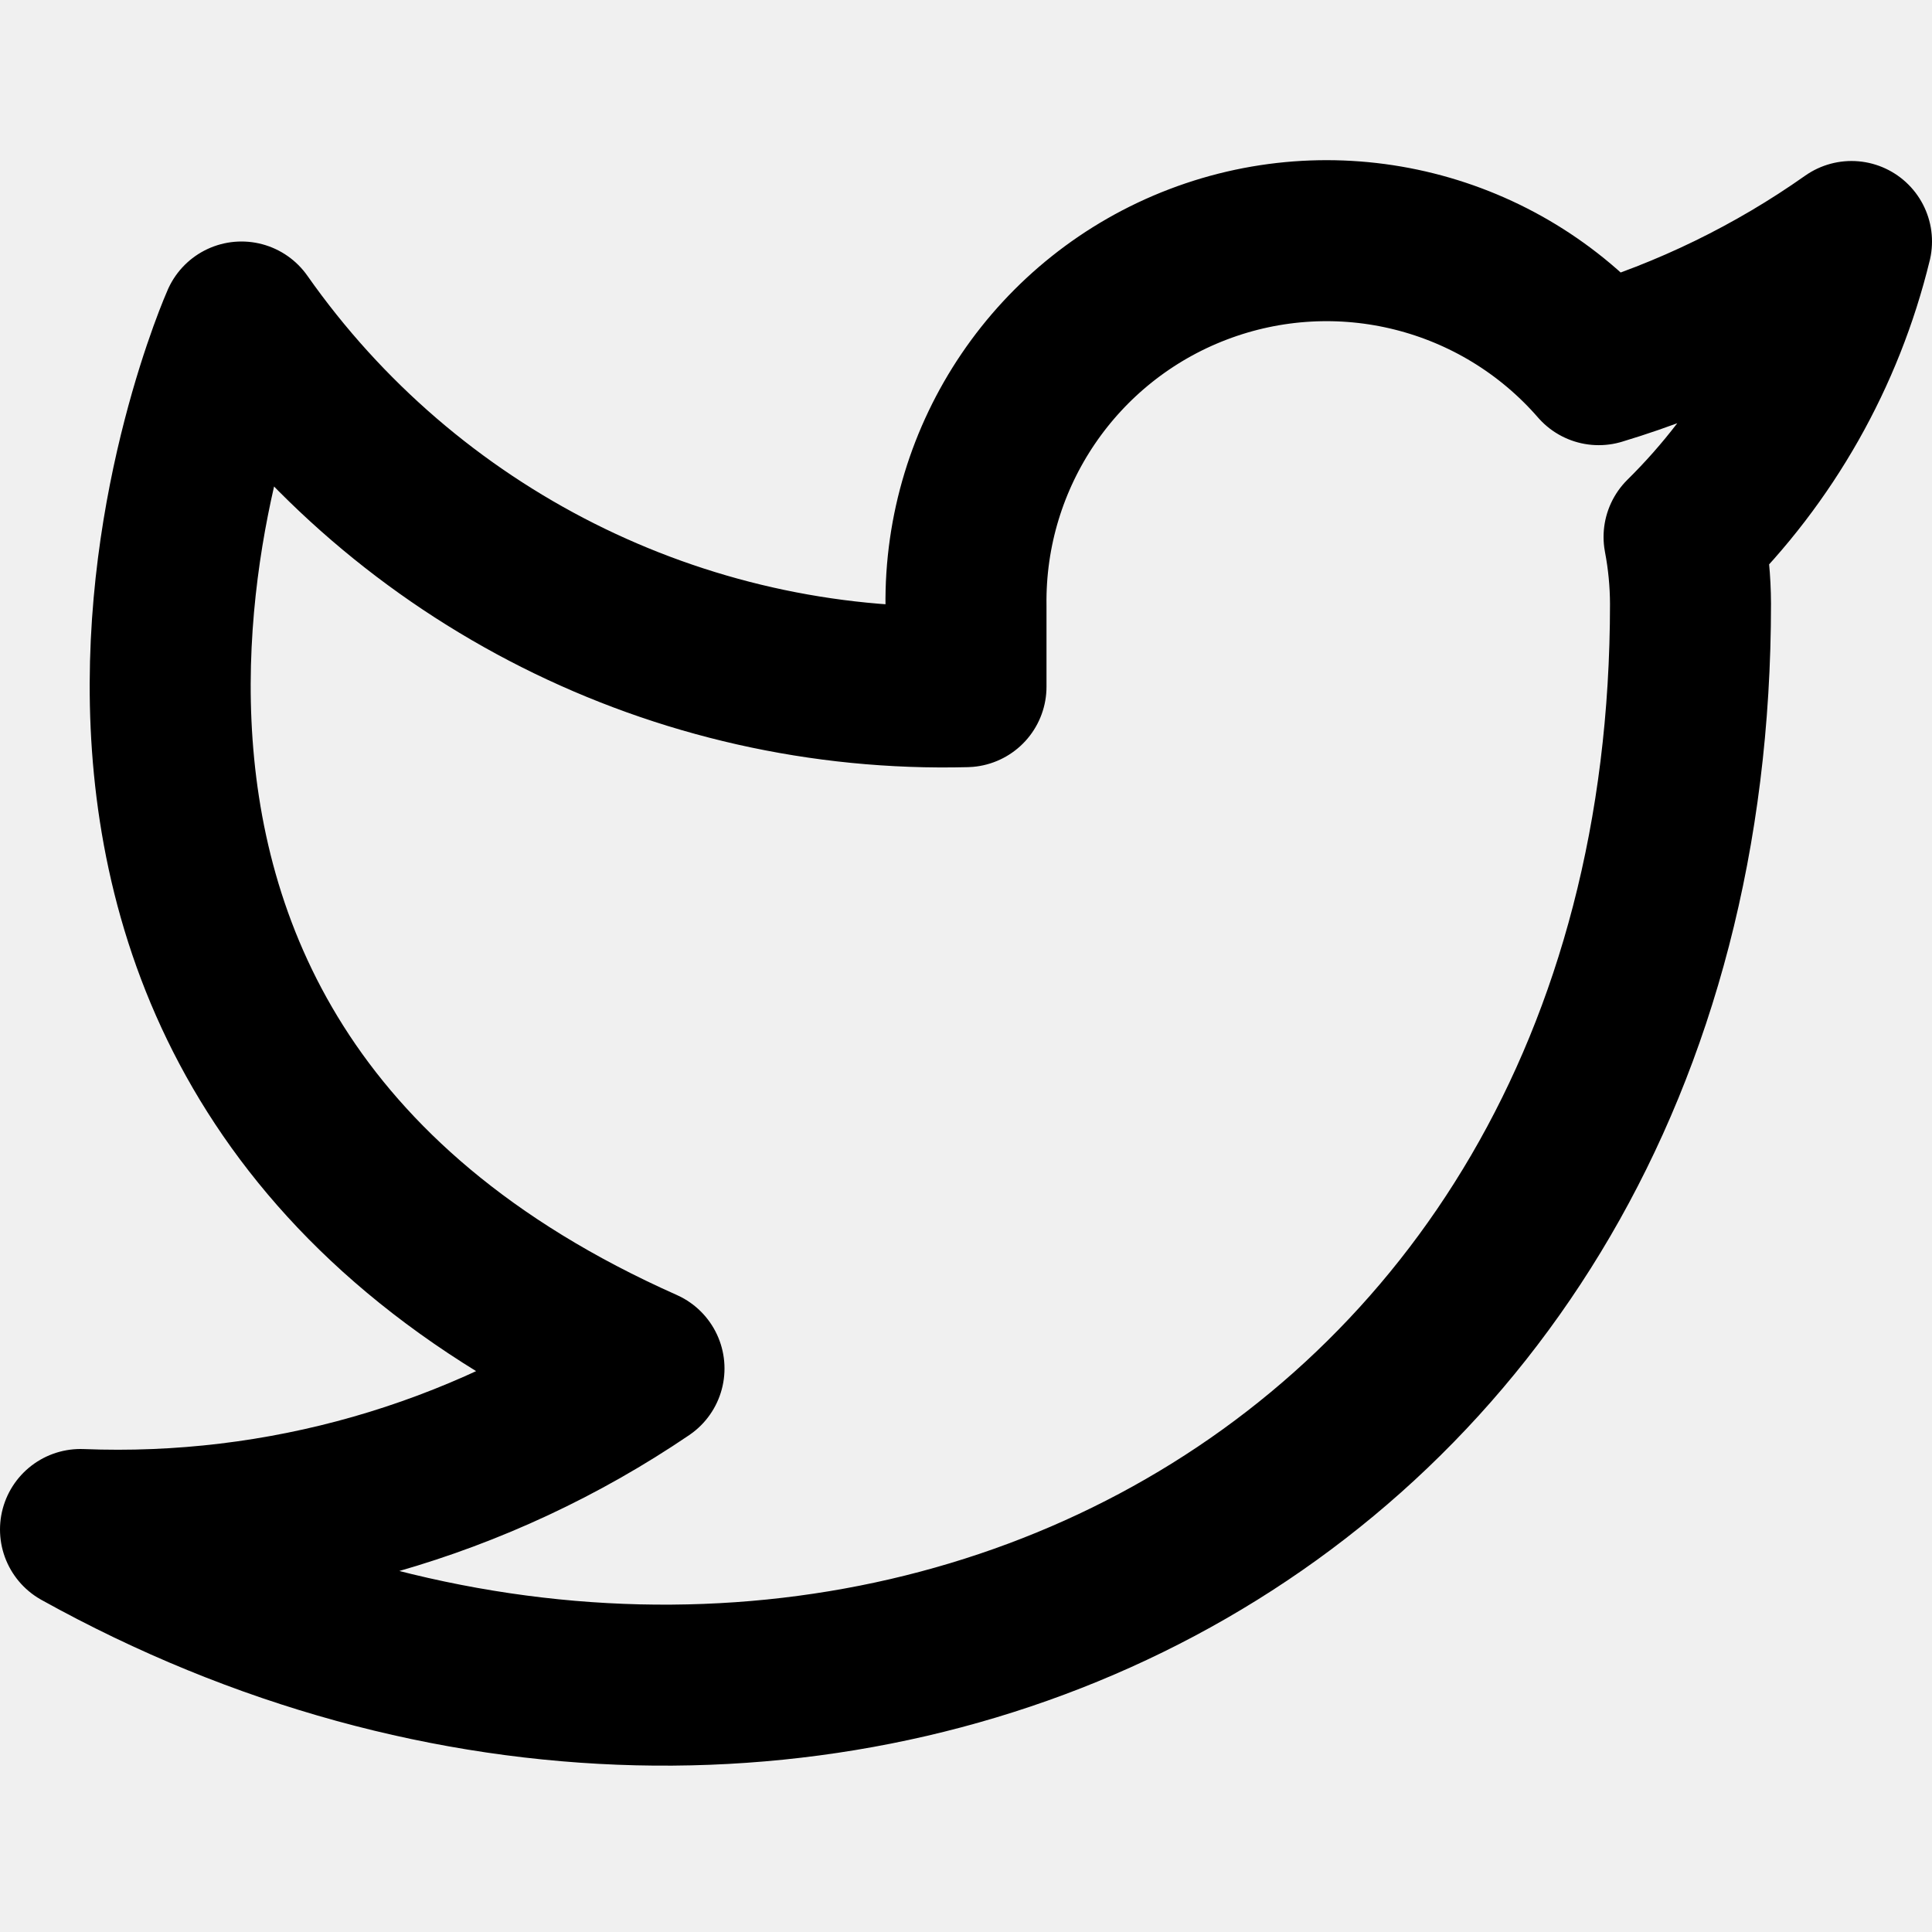
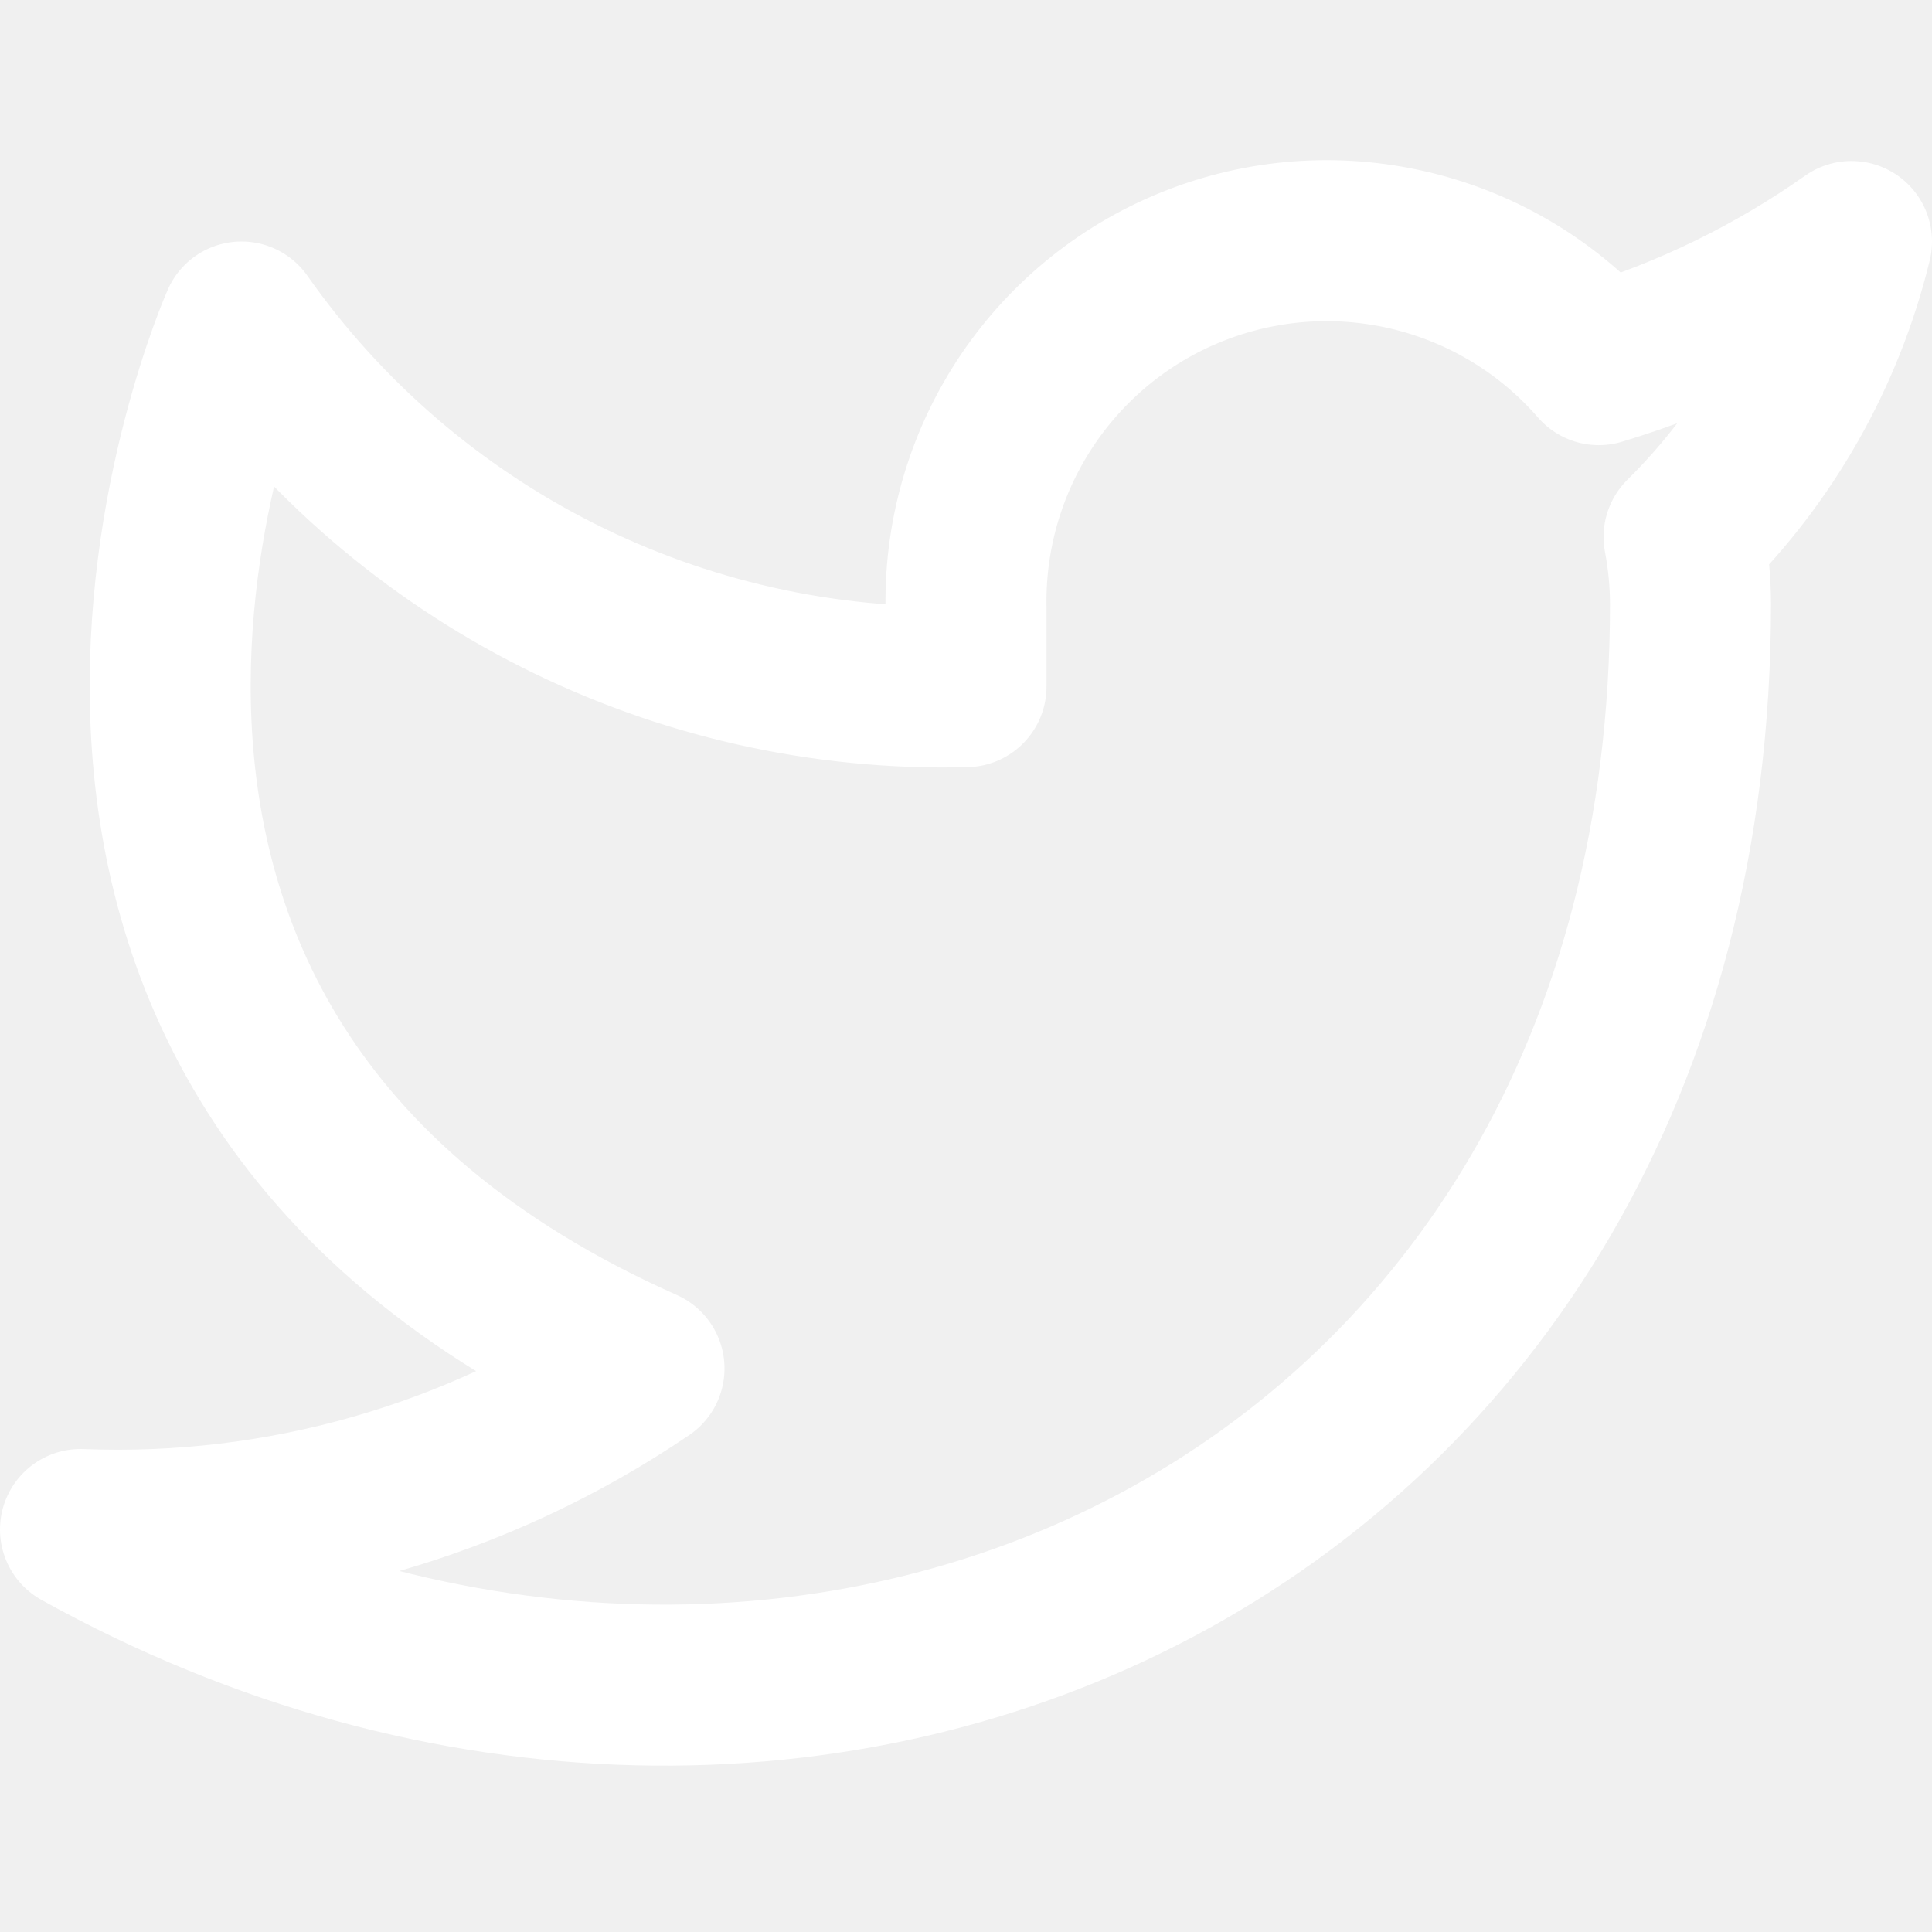
- <svg xmlns="http://www.w3.org/2000/svg" width="24" height="24" viewBox="0 0 24 24" fill="none" stroke="currentColor" stroke-width="2" stroke-linecap="round" stroke-linejoin="round" class="feather feather-twitter">
+ <svg xmlns="http://www.w3.org/2000/svg" width="24" height="24" viewBox="0 0 24 24" fill="none" stroke="#fff" stroke-width="2" stroke-linecap="round" stroke-linejoin="round" class="feather feather-twitter">
  <path d="M23 3a10.9 10.9 0 0 1-3.14 1.53 4.48 4.48 0 0 0-7.86 3v1A10.66 10.66 0 0 1 3 4s-4 9 5 13a11.64 11.64 0 0 1-7 2c9 5 20 0 20-11.5a4.5 4.5 0 0 0-.08-.83A7.72 7.72 0 0 0 23 3z" />
</svg>
